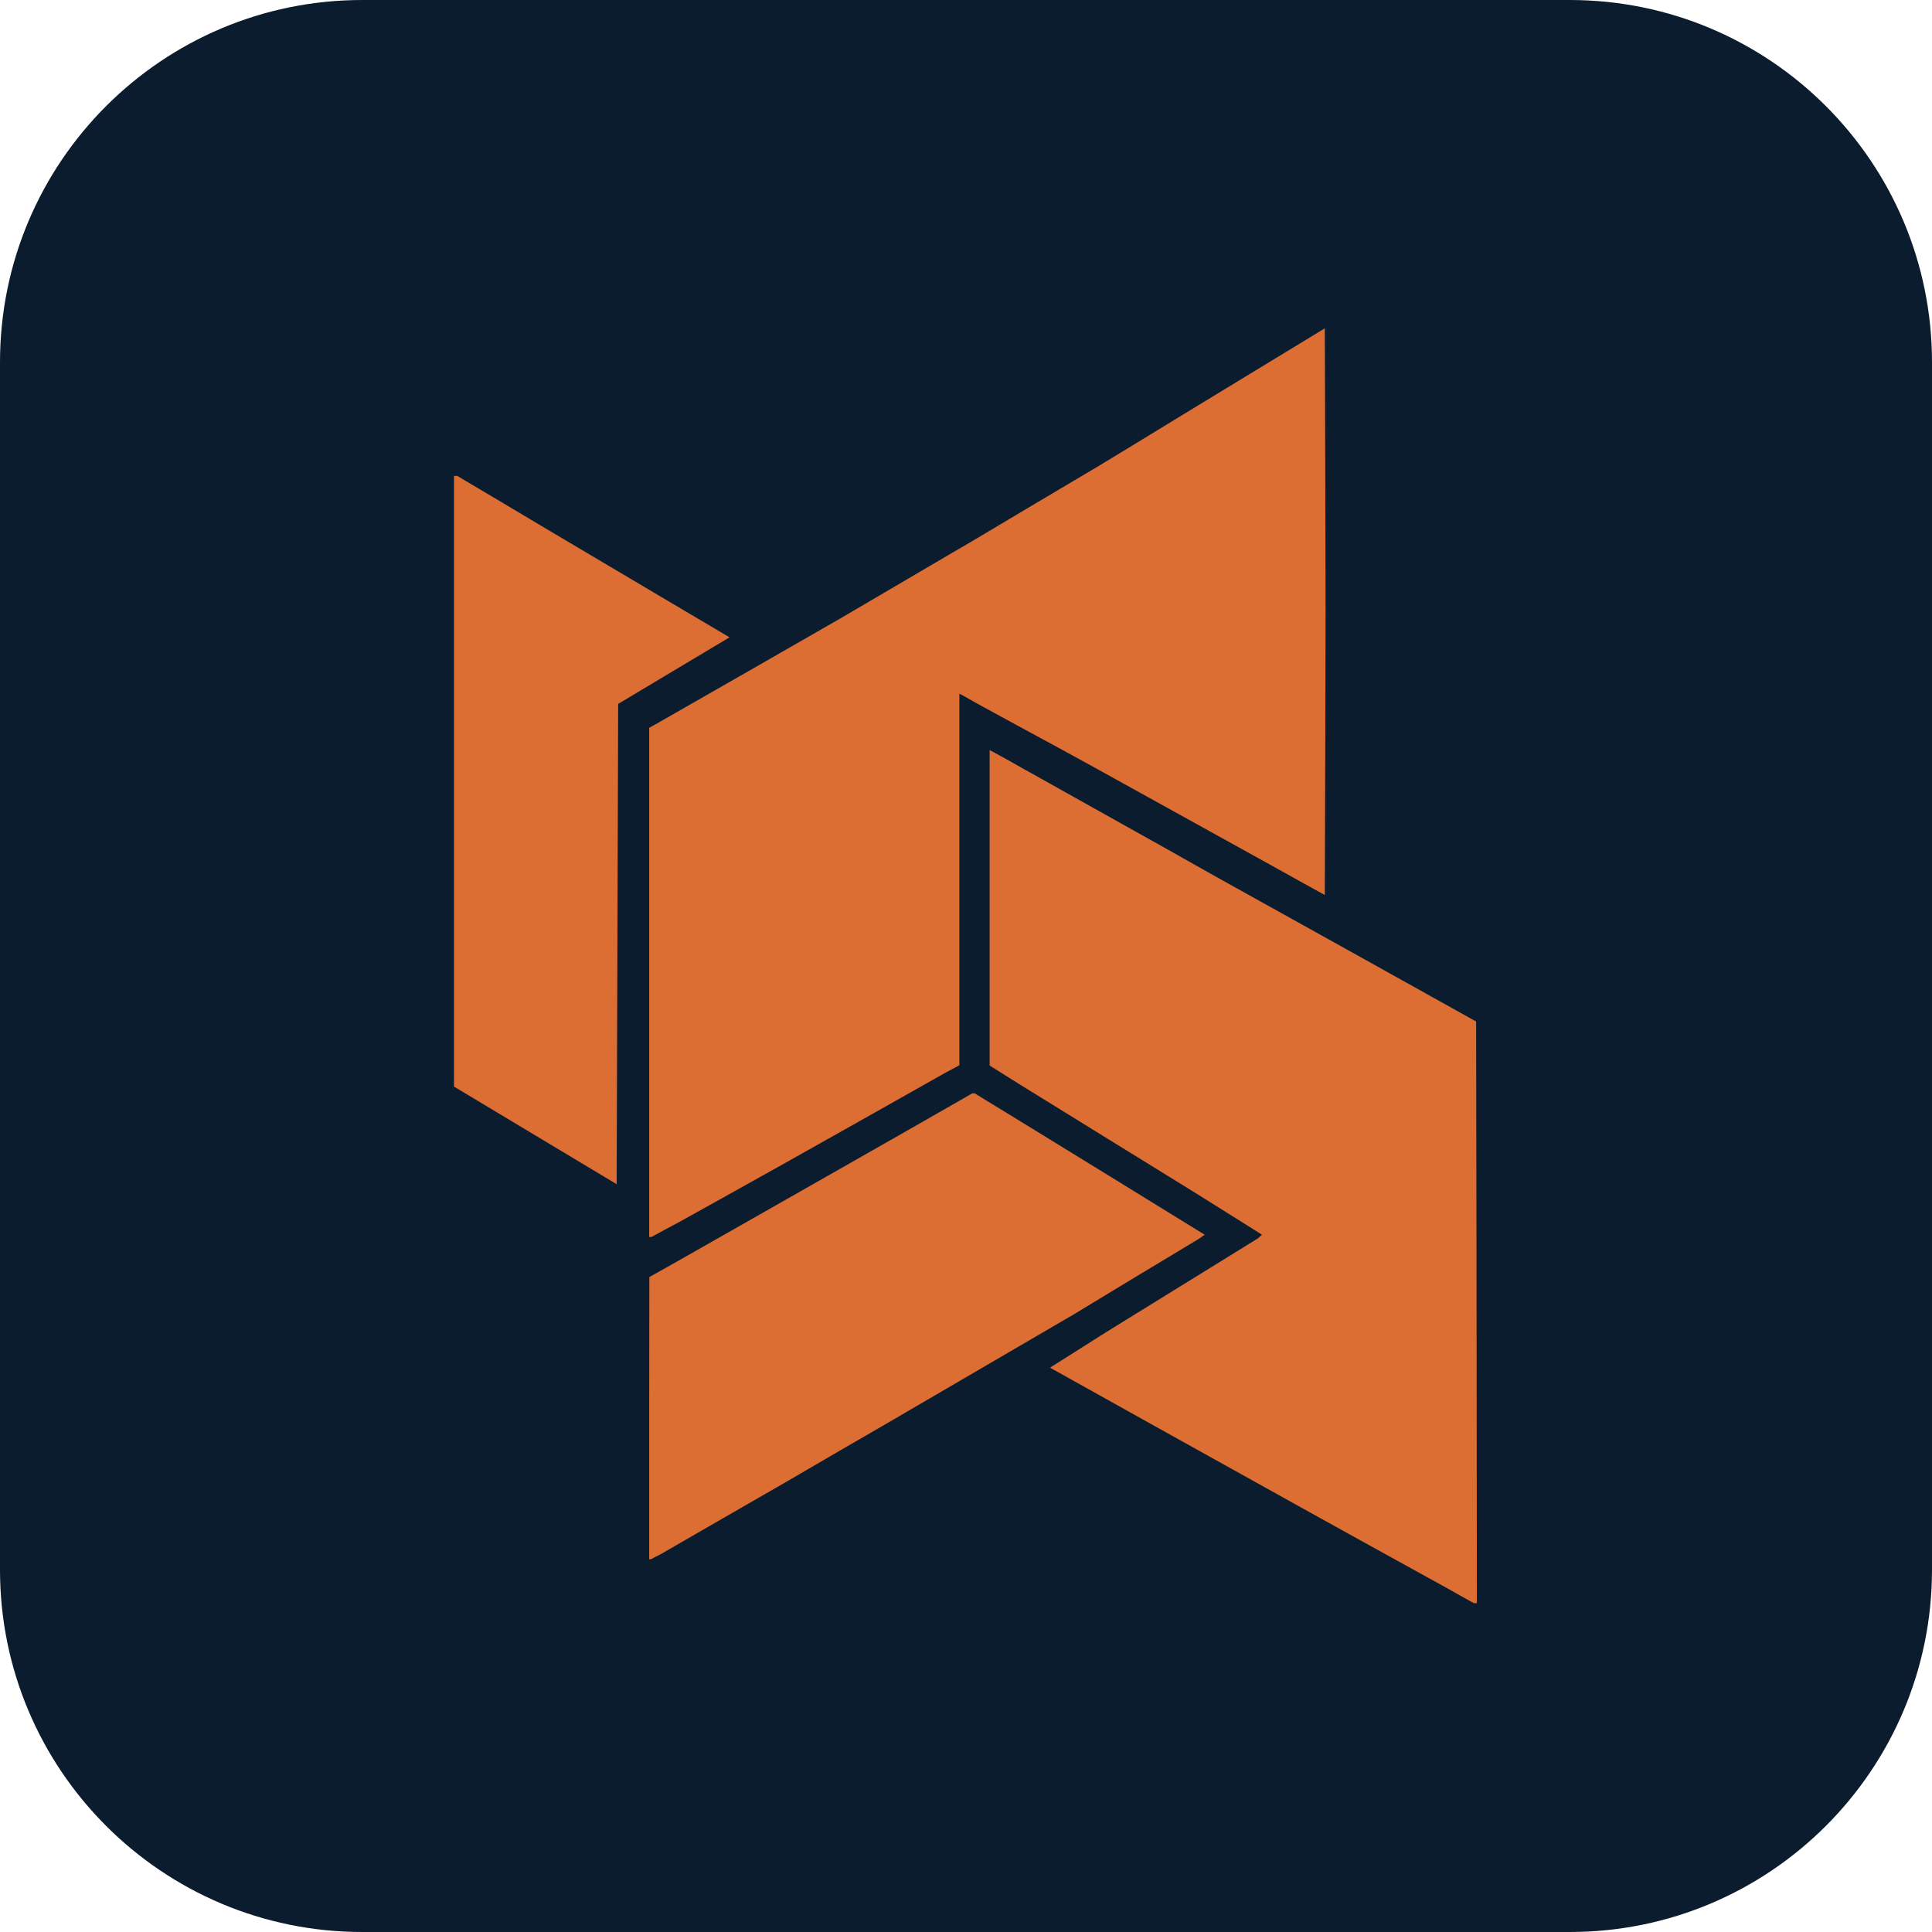
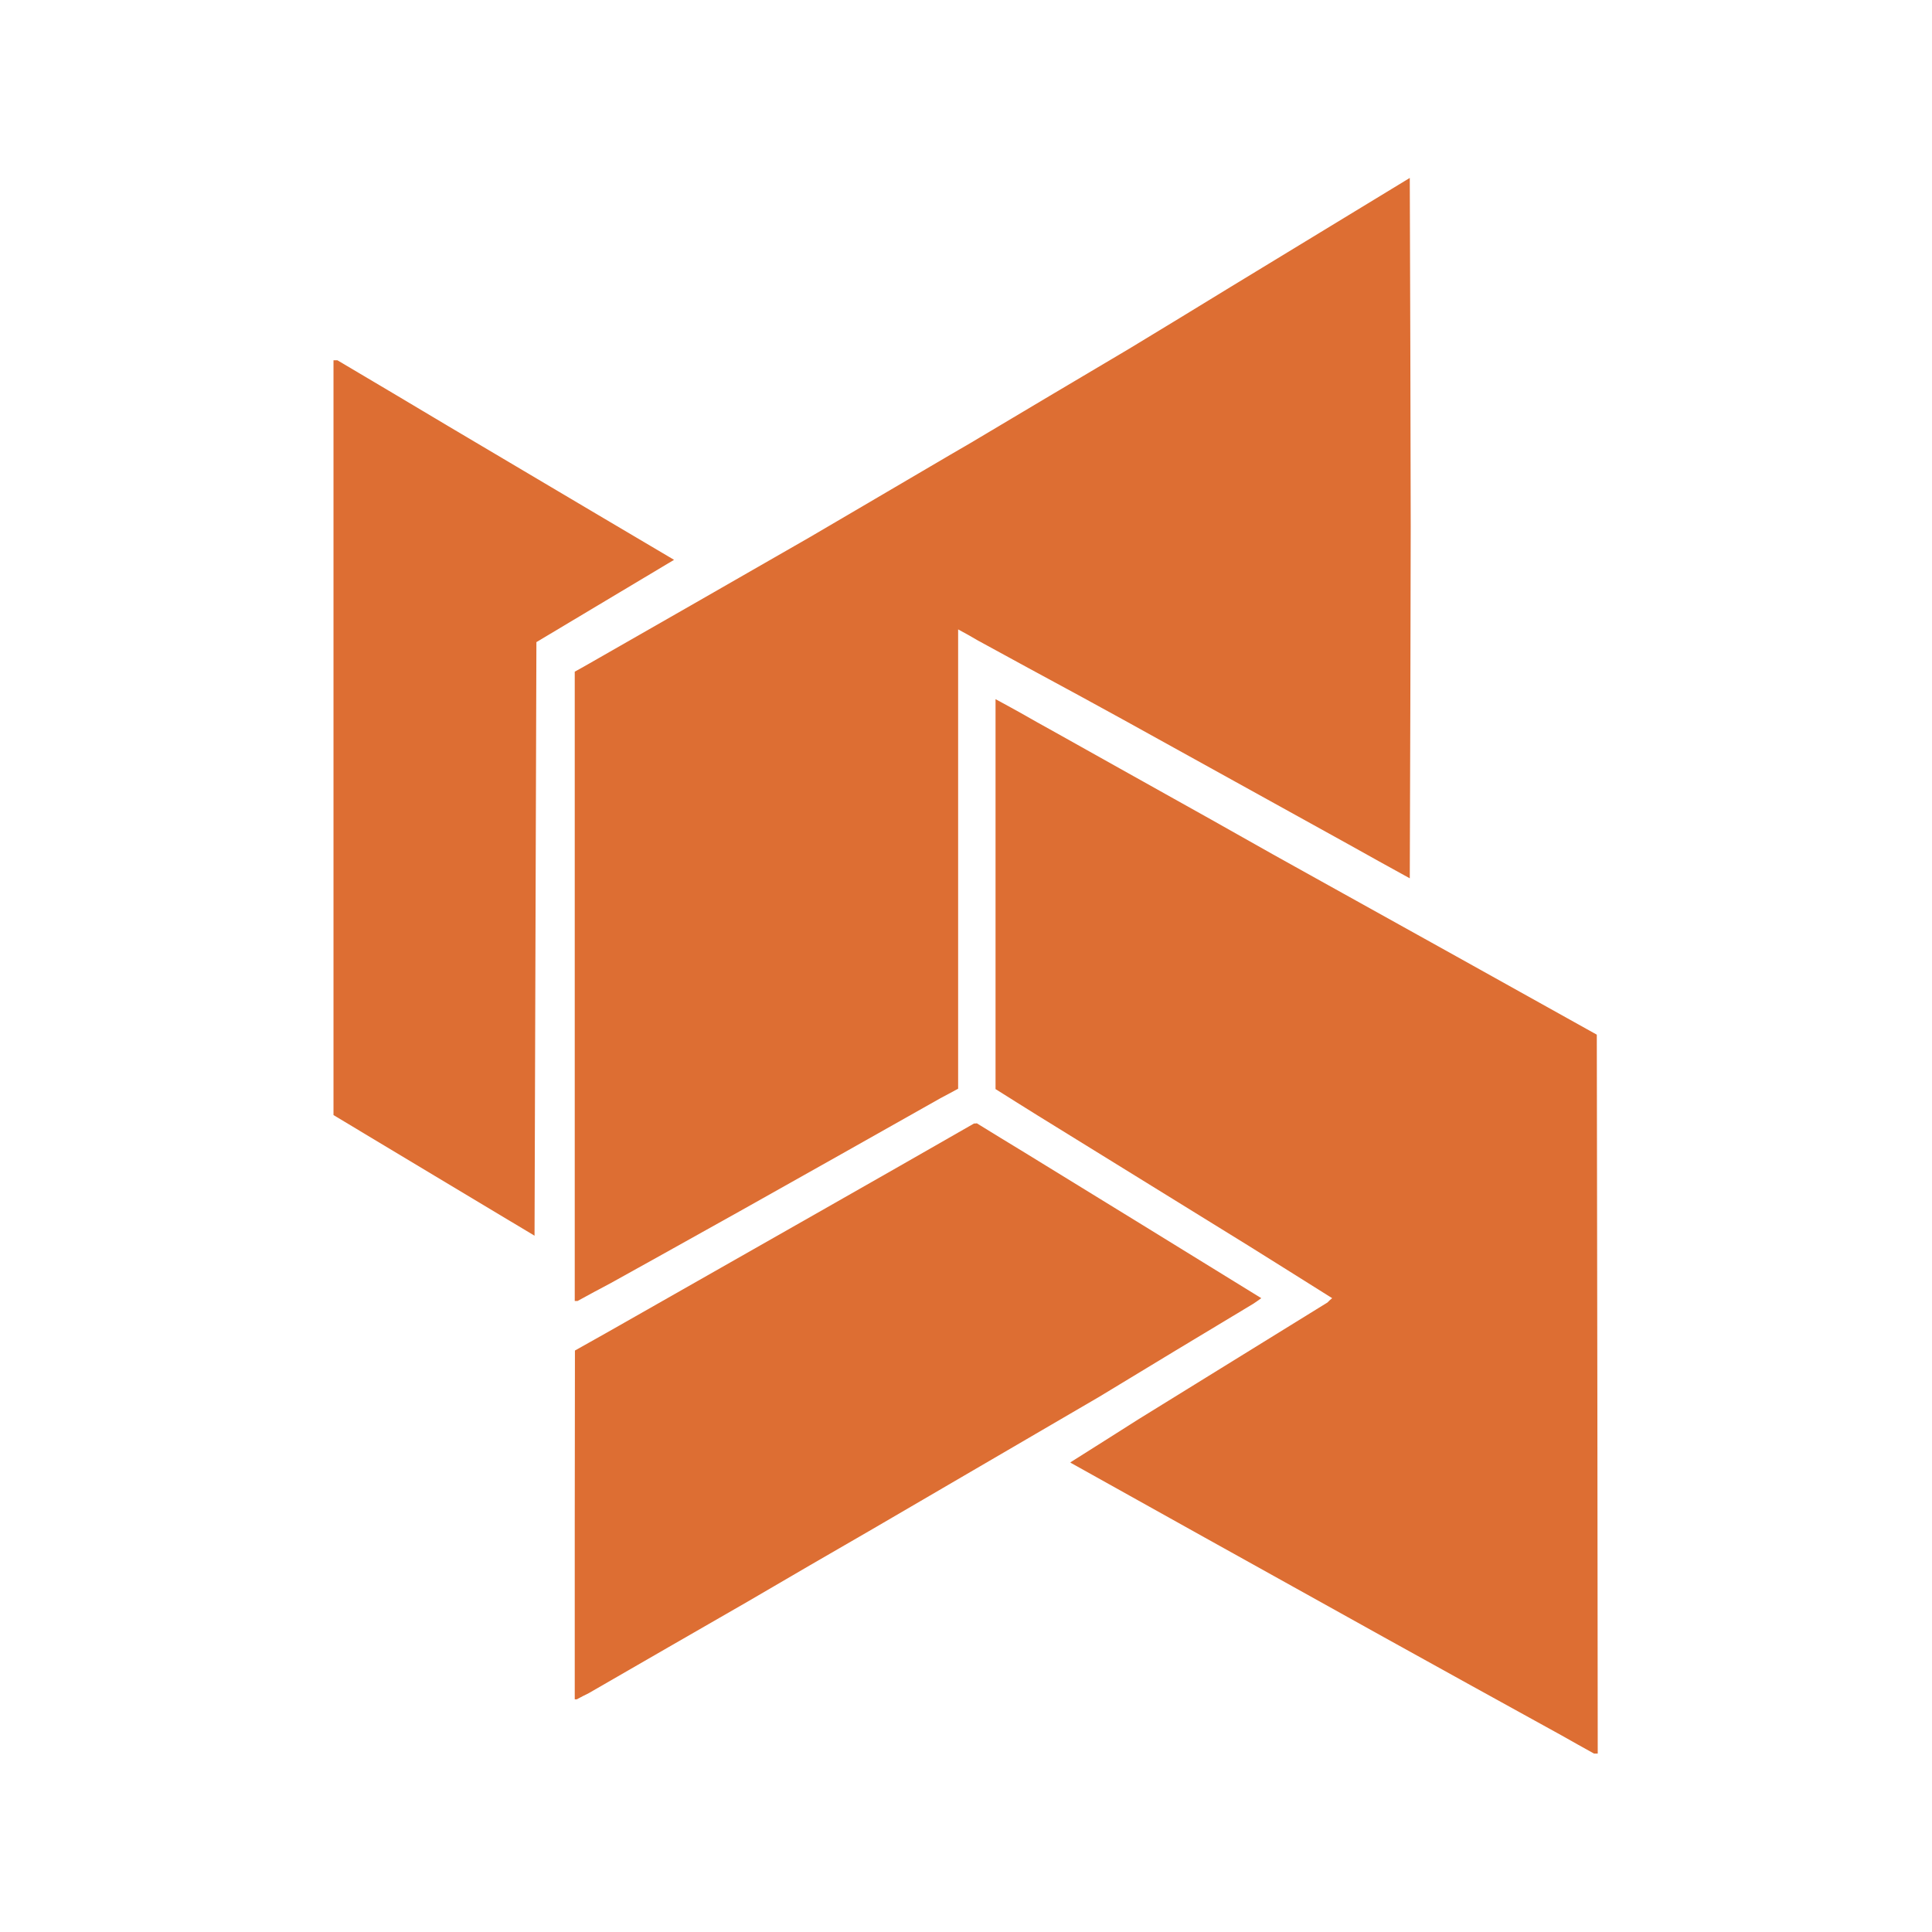
- <svg xmlns="http://www.w3.org/2000/svg" width="512" height="512" viewBox="0 0 512 512">
-   <rect width="512" height="512" rx="96" fill="#0b1c2e" />
-   <g transform="translate(115.5,82) scale(0.401)">
+ <svg xmlns="http://www.w3.org/2000/svg" width="100" height="100" viewBox="0 0 100 100">
+   <g transform="translate(16.1,8) scale(0.0968)">
    <g transform="translate(0,868) scale(0.1,-0.1)" fill="#dd6e33" stroke="none">
      <path d="M5395 8263 l-480 -292 -270 -165 -270 -164 -425 -252 -425 -253 -55 -32 -55 -32 -230 -135 -230 -135 -145 -85 -145 -85 -305 -175 -305 -175 -285 -163 -285 -163 -37 -21 -38 -21 0 -1682 0 -1683 8 0 7 0 90 49 90 48 135 75 135 75 215 120 215 120 530 298 530 299 47 25 48 26 0 1228 0 1228 53 -29 52 -30 275 -150 275 -149 115 -63 115 -63 600 -332 600 -332 165 -92 165 -91 3 941 2 941 -2 931 -3 932 -480 -292z" />
      <path d="M120 5562 l0 -2018 538 -323 537 -322 5 1587 5 1587 368 220 368 220 -203 120 -203 120 -400 237 -400 237 -297 177 -297 176 -11 0 -10 0 0 -2018z" />
      <path d="M3660 4726 l0 -1043 113 -71 112 -70 565 -349 565 -349 222 -139 223 -140 -13 -11 -12 -12 -505 -312 -505 -312 -183 -116 -182 -115 2 -2 3 -2 355 -198 355 -198 480 -267 480 -267 475 -263 475 -262 87 -49 88 -49 10 0 10 0 -2 1922 -3 1922 -750 418 -750 417 -115 64 -115 64 -165 93 -165 93 -245 137 -245 137 -175 98 -175 98 -90 50 -90 51 -67 37 -68 37 0 -1042z" />
      <path d="M3150 3273 l-395 -225 -510 -290 -510 -290 -162 -92 -162 -91 -1 -932 0 -933 5 0 6 0 32 17 32 16 423 244 424 244 336 196 337 195 605 353 605 353 411 249 412 248 22 15 21 15 -633 390 -633 389 -128 78 -127 78 -8 -1 -7 0 -395 -226z" />
    </g>
  </g>
</svg>
